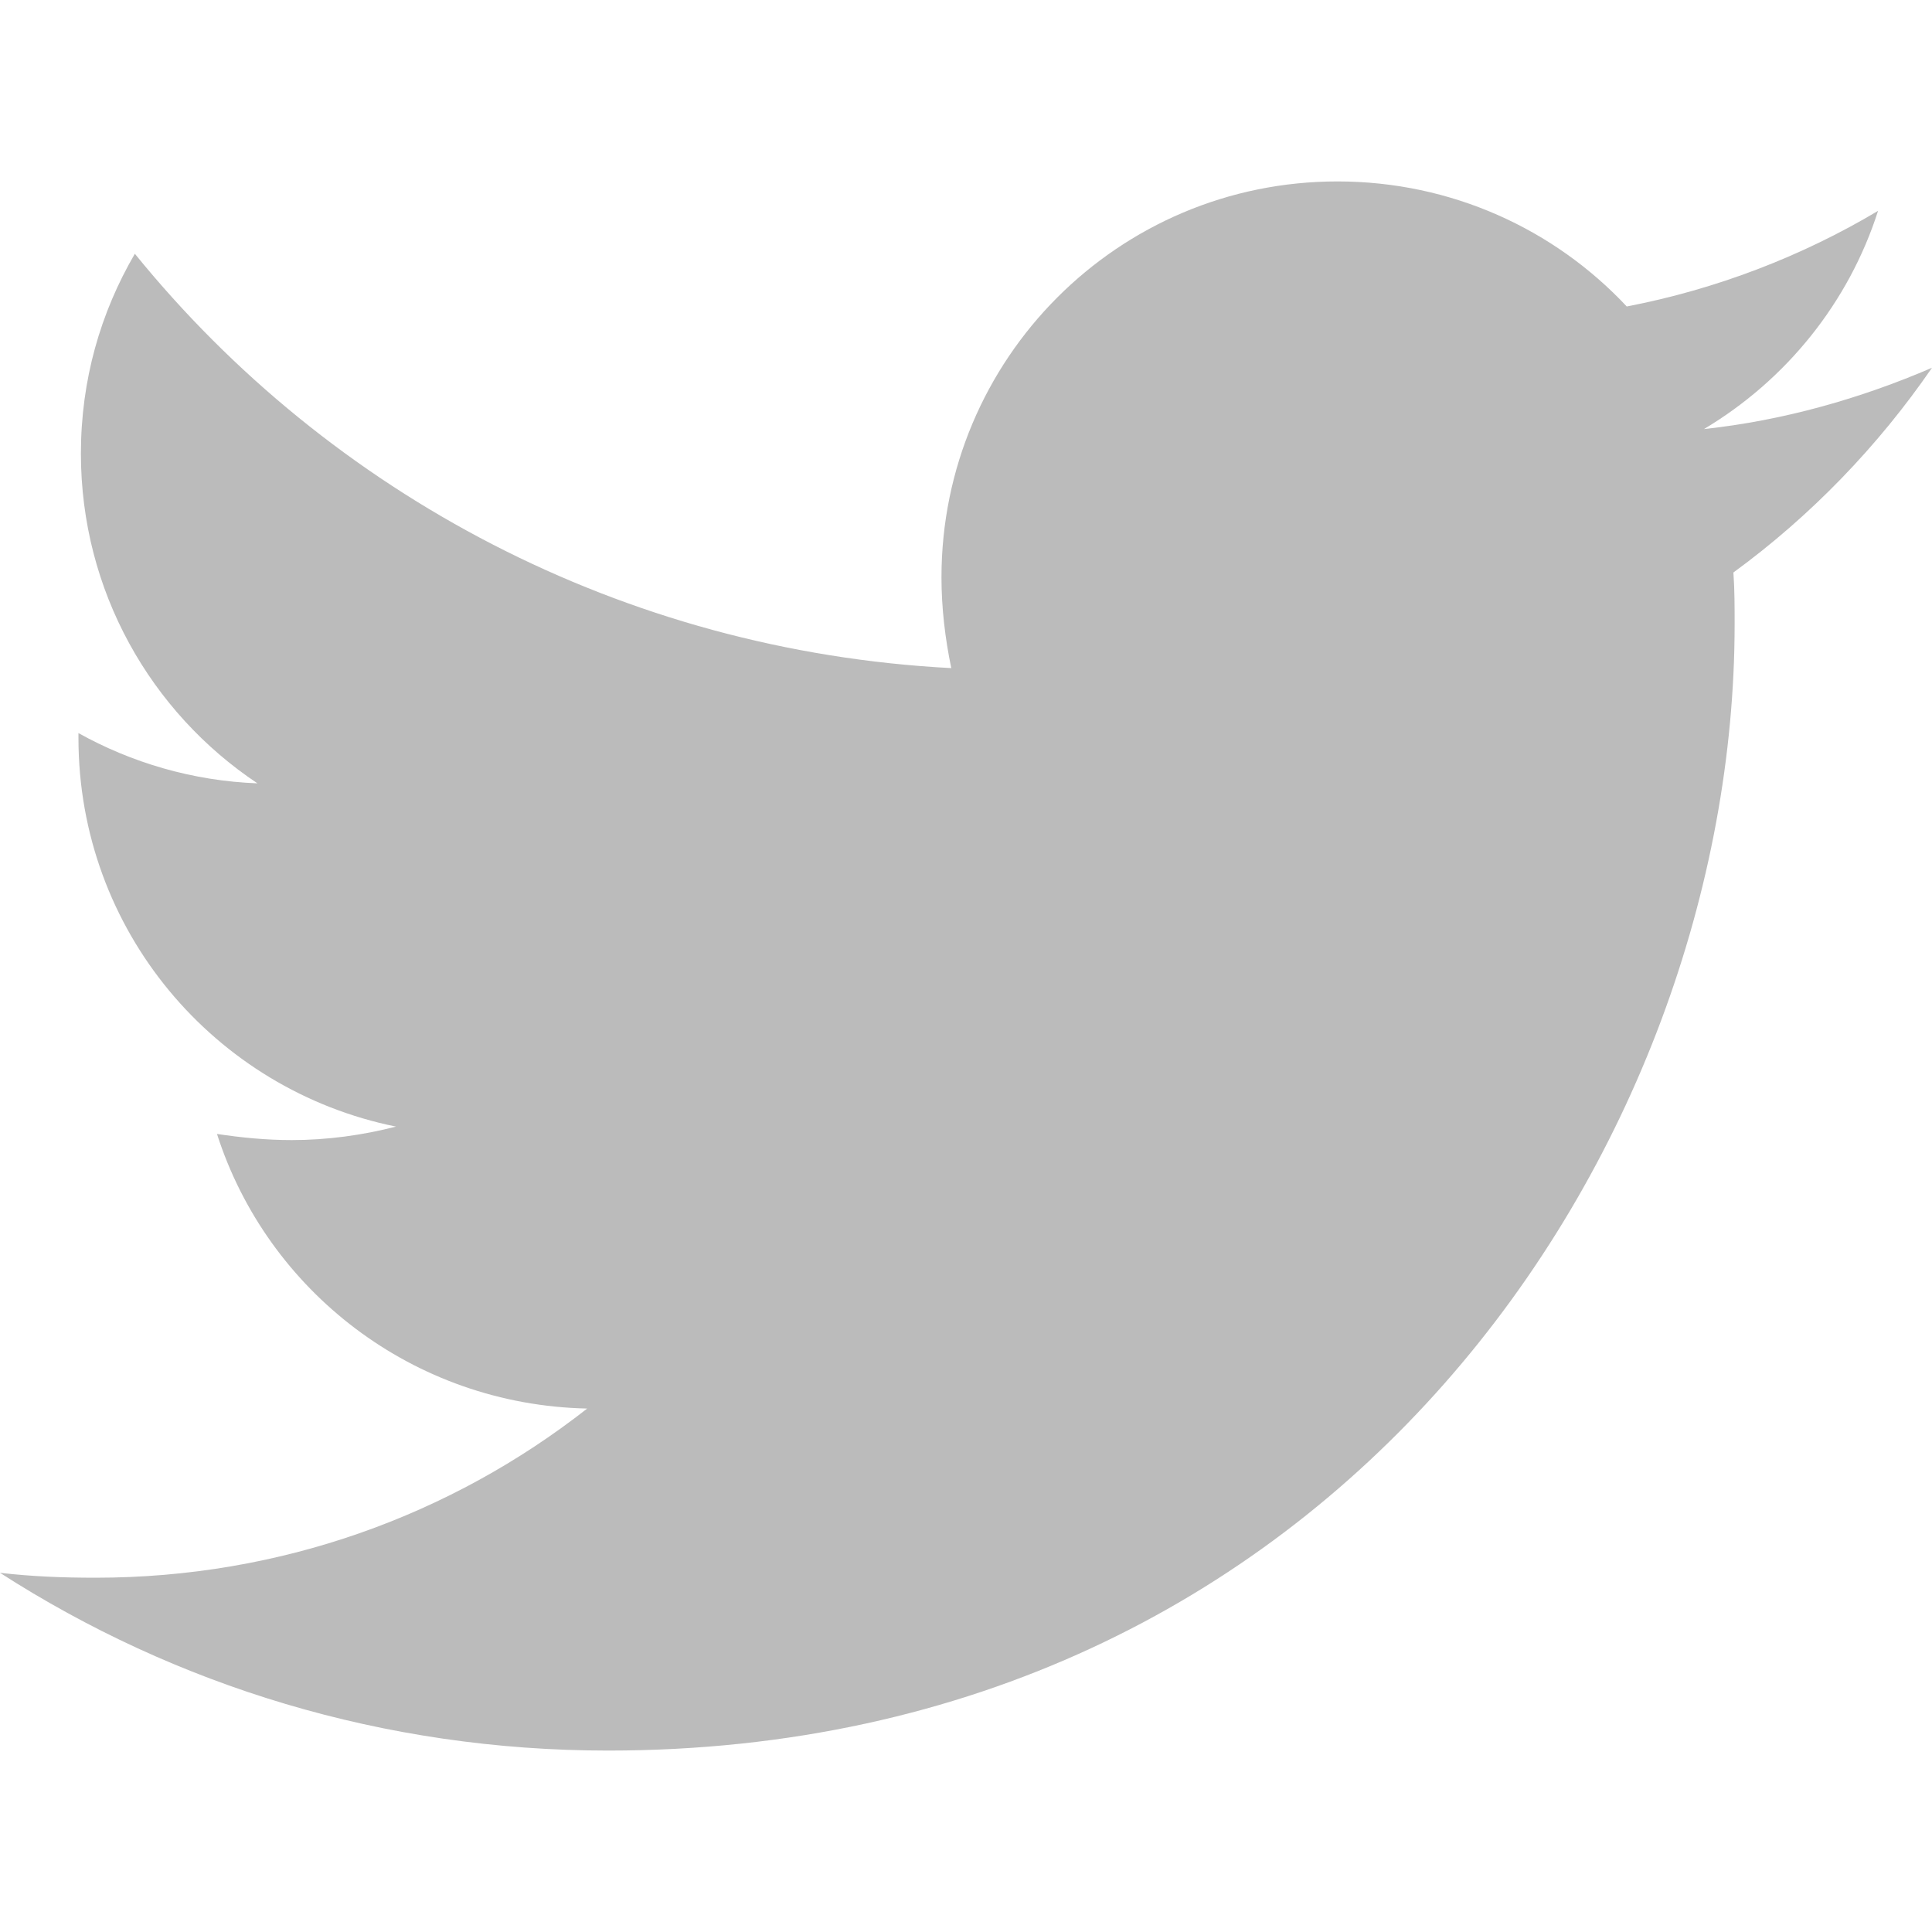
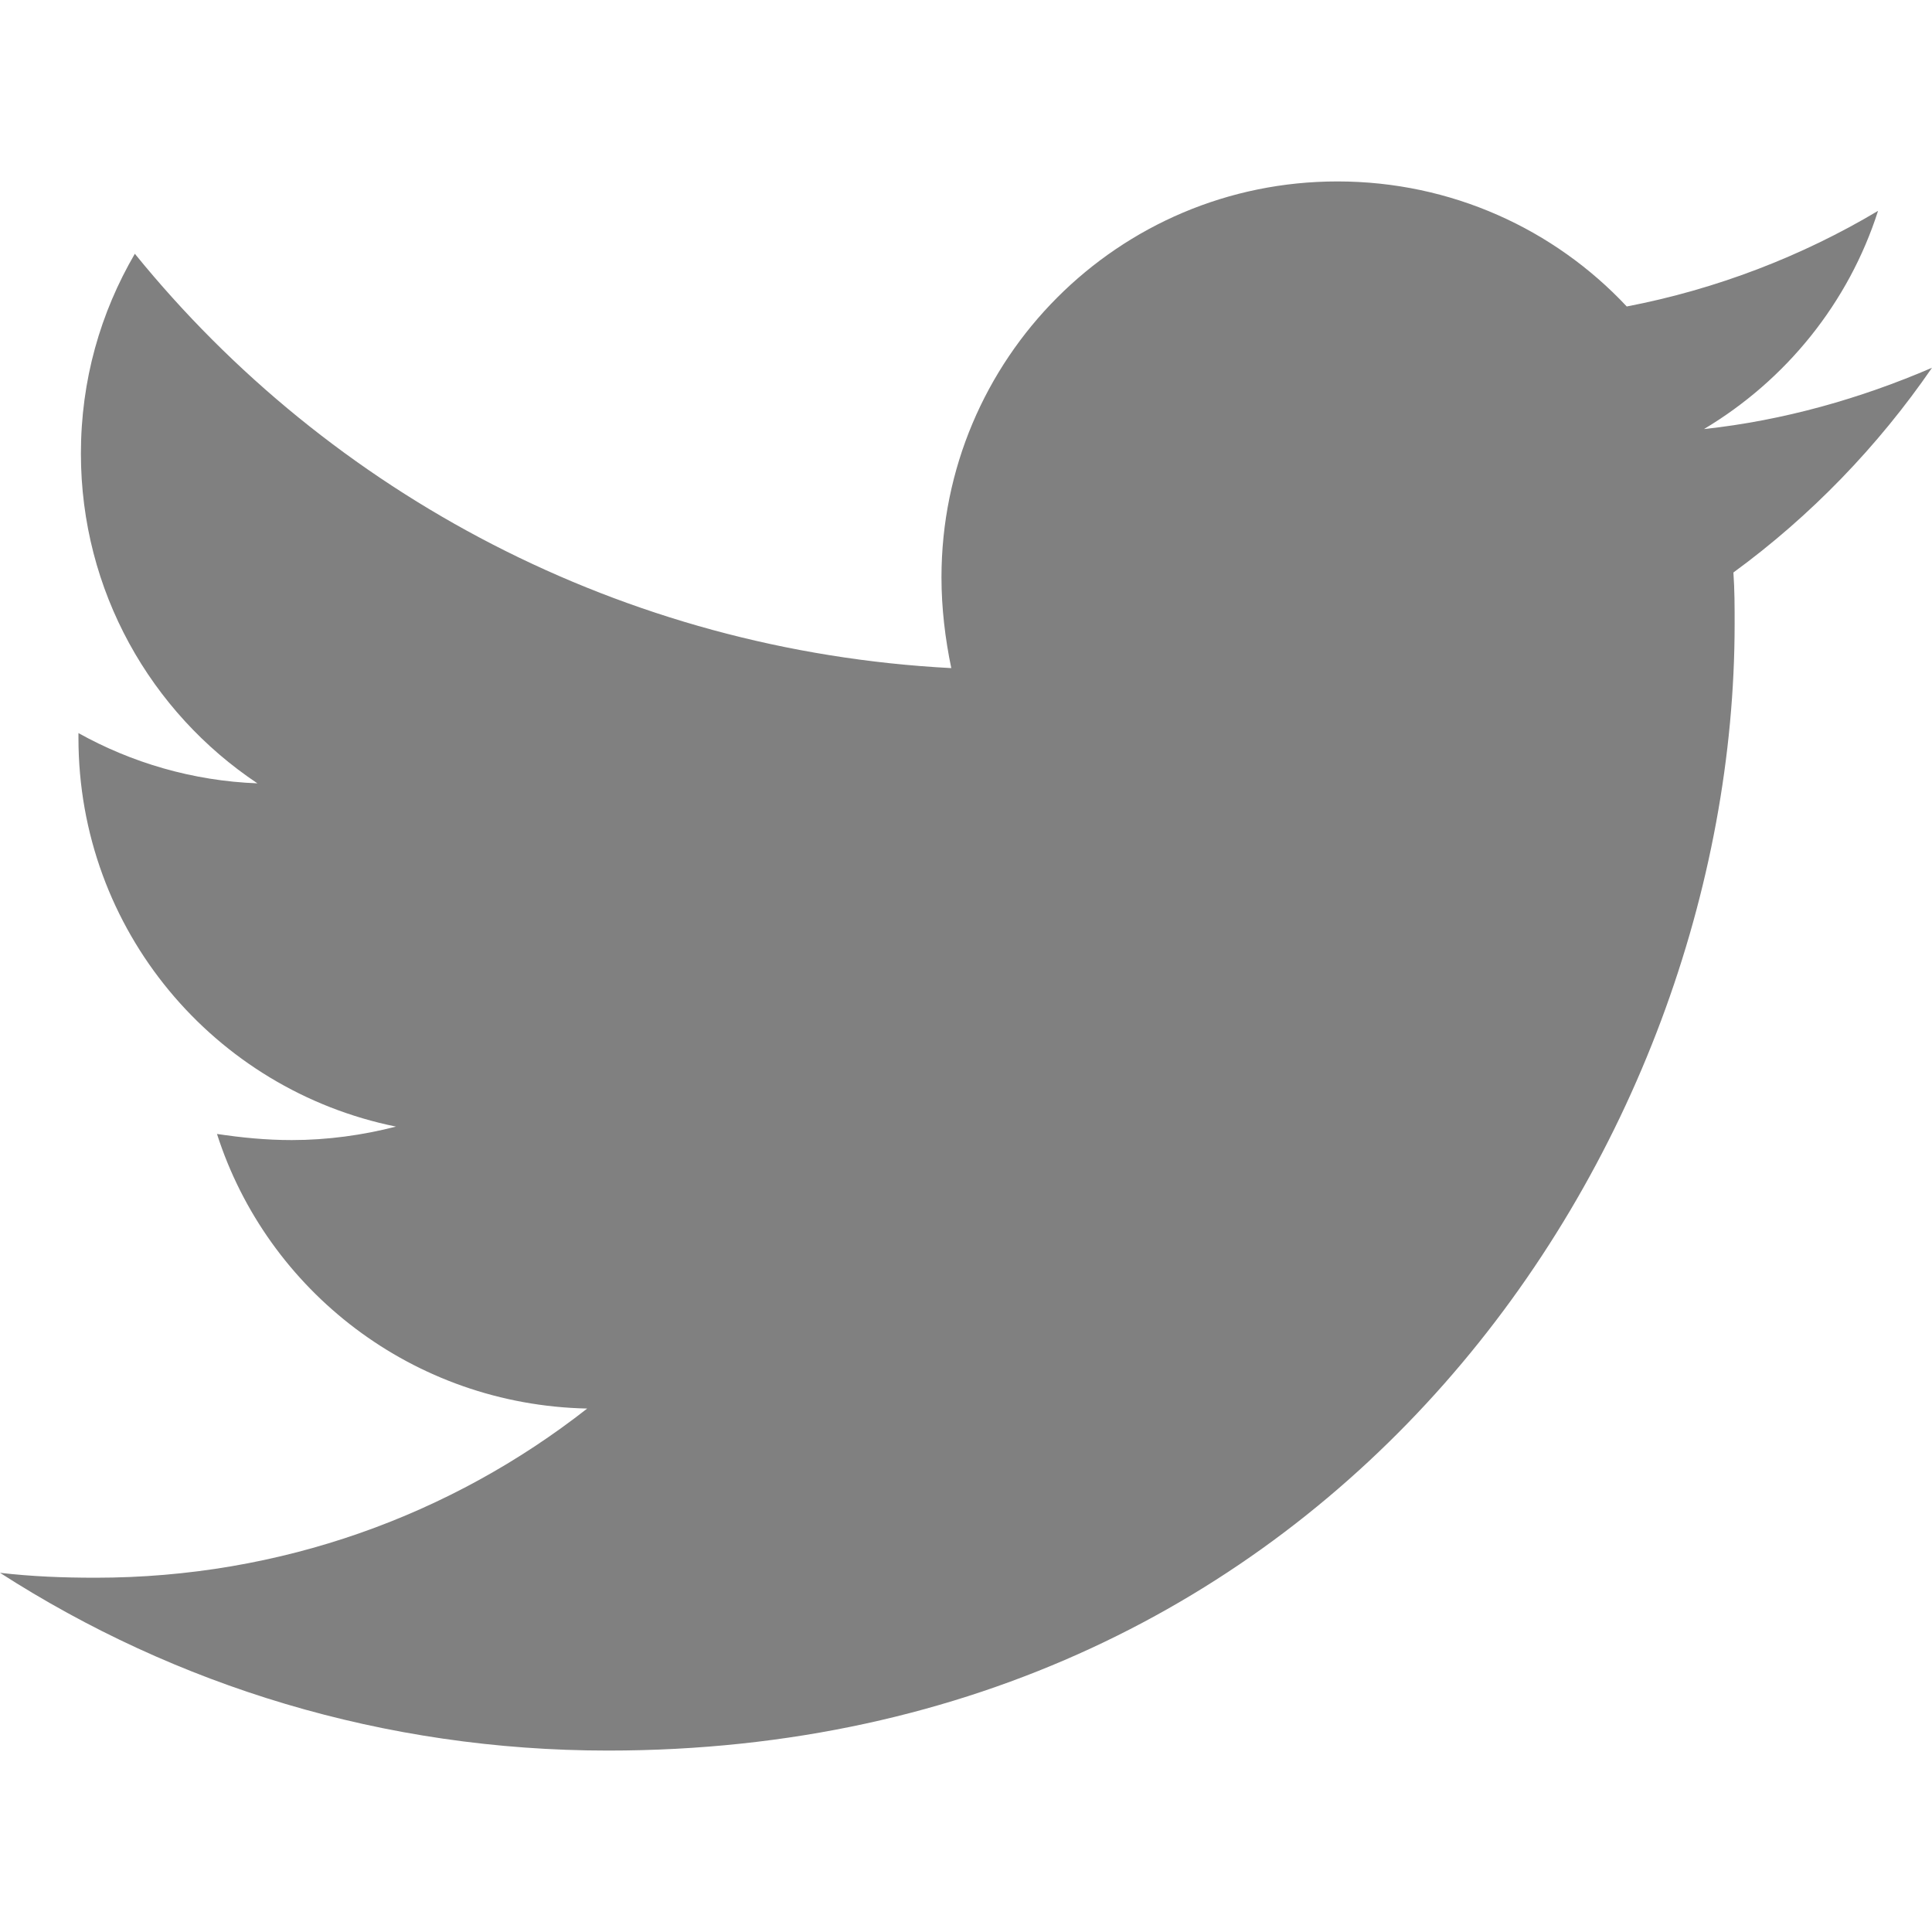
<svg xmlns="http://www.w3.org/2000/svg" viewBox="0 0 512 512">
-   <path fill="#bbbbbb" d="M459.37 151.716c.325 4.548.325 9.097.325 13.645 0 138.72-105.583 298.558-298.558 298.558-59.452 0-114.68-17.219-161.137-47.106 8.447.974 16.568 1.299 25.34 1.299 49.055 0 94.213-16.568 130.274-44.832-46.132-.975-84.792-31.188-98.112-72.772 6.498.974 12.995 1.624 19.818 1.624 9.421 0 18.843-1.3 27.614-3.573-48.081-9.747-84.143-51.98-84.143-102.985v-1.299c13.969 7.797 30.214 12.67 47.431 13.319-28.264-18.843-46.781-51.005-46.781-87.391 0-19.492 5.197-37.36 14.294-52.954 51.655 63.675 129.3 105.258 216.365 109.807-1.624-7.797-2.599-15.918-2.599-24.04 0-57.828 46.782-104.934 104.934-104.934 30.213 0 57.502 12.67 76.67 33.137 23.715-4.548 46.456-13.32 66.599-25.34-7.798 24.366-24.366 44.833-46.132 57.827 21.117-2.273 41.584-8.122 60.426-16.243-14.292 20.791-32.161 39.308-52.628 54.253z" />
+   <path fill="#808080" d="M459.37 151.716c.325 4.548.325 9.097.325 13.645 0 138.72-105.583 298.558-298.558 298.558-59.452 0-114.68-17.219-161.137-47.106 8.447.974 16.568 1.299 25.34 1.299 49.055 0 94.213-16.568 130.274-44.832-46.132-.975-84.792-31.188-98.112-72.772 6.498.974 12.995 1.624 19.818 1.624 9.421 0 18.843-1.3 27.614-3.573-48.081-9.747-84.143-51.98-84.143-102.985v-1.299c13.969 7.797 30.214 12.67 47.431 13.319-28.264-18.843-46.781-51.005-46.781-87.391 0-19.492 5.197-37.36 14.294-52.954 51.655 63.675 129.3 105.258 216.365 109.807-1.624-7.797-2.599-15.918-2.599-24.04 0-57.828 46.782-104.934 104.934-104.934 30.213 0 57.502 12.67 76.67 33.137 23.715-4.548 46.456-13.32 66.599-25.34-7.798 24.366-24.366 44.833-46.132 57.827 21.117-2.273 41.584-8.122 60.426-16.243-14.292 20.791-32.161 39.308-52.628 54.253z" />
</svg>
